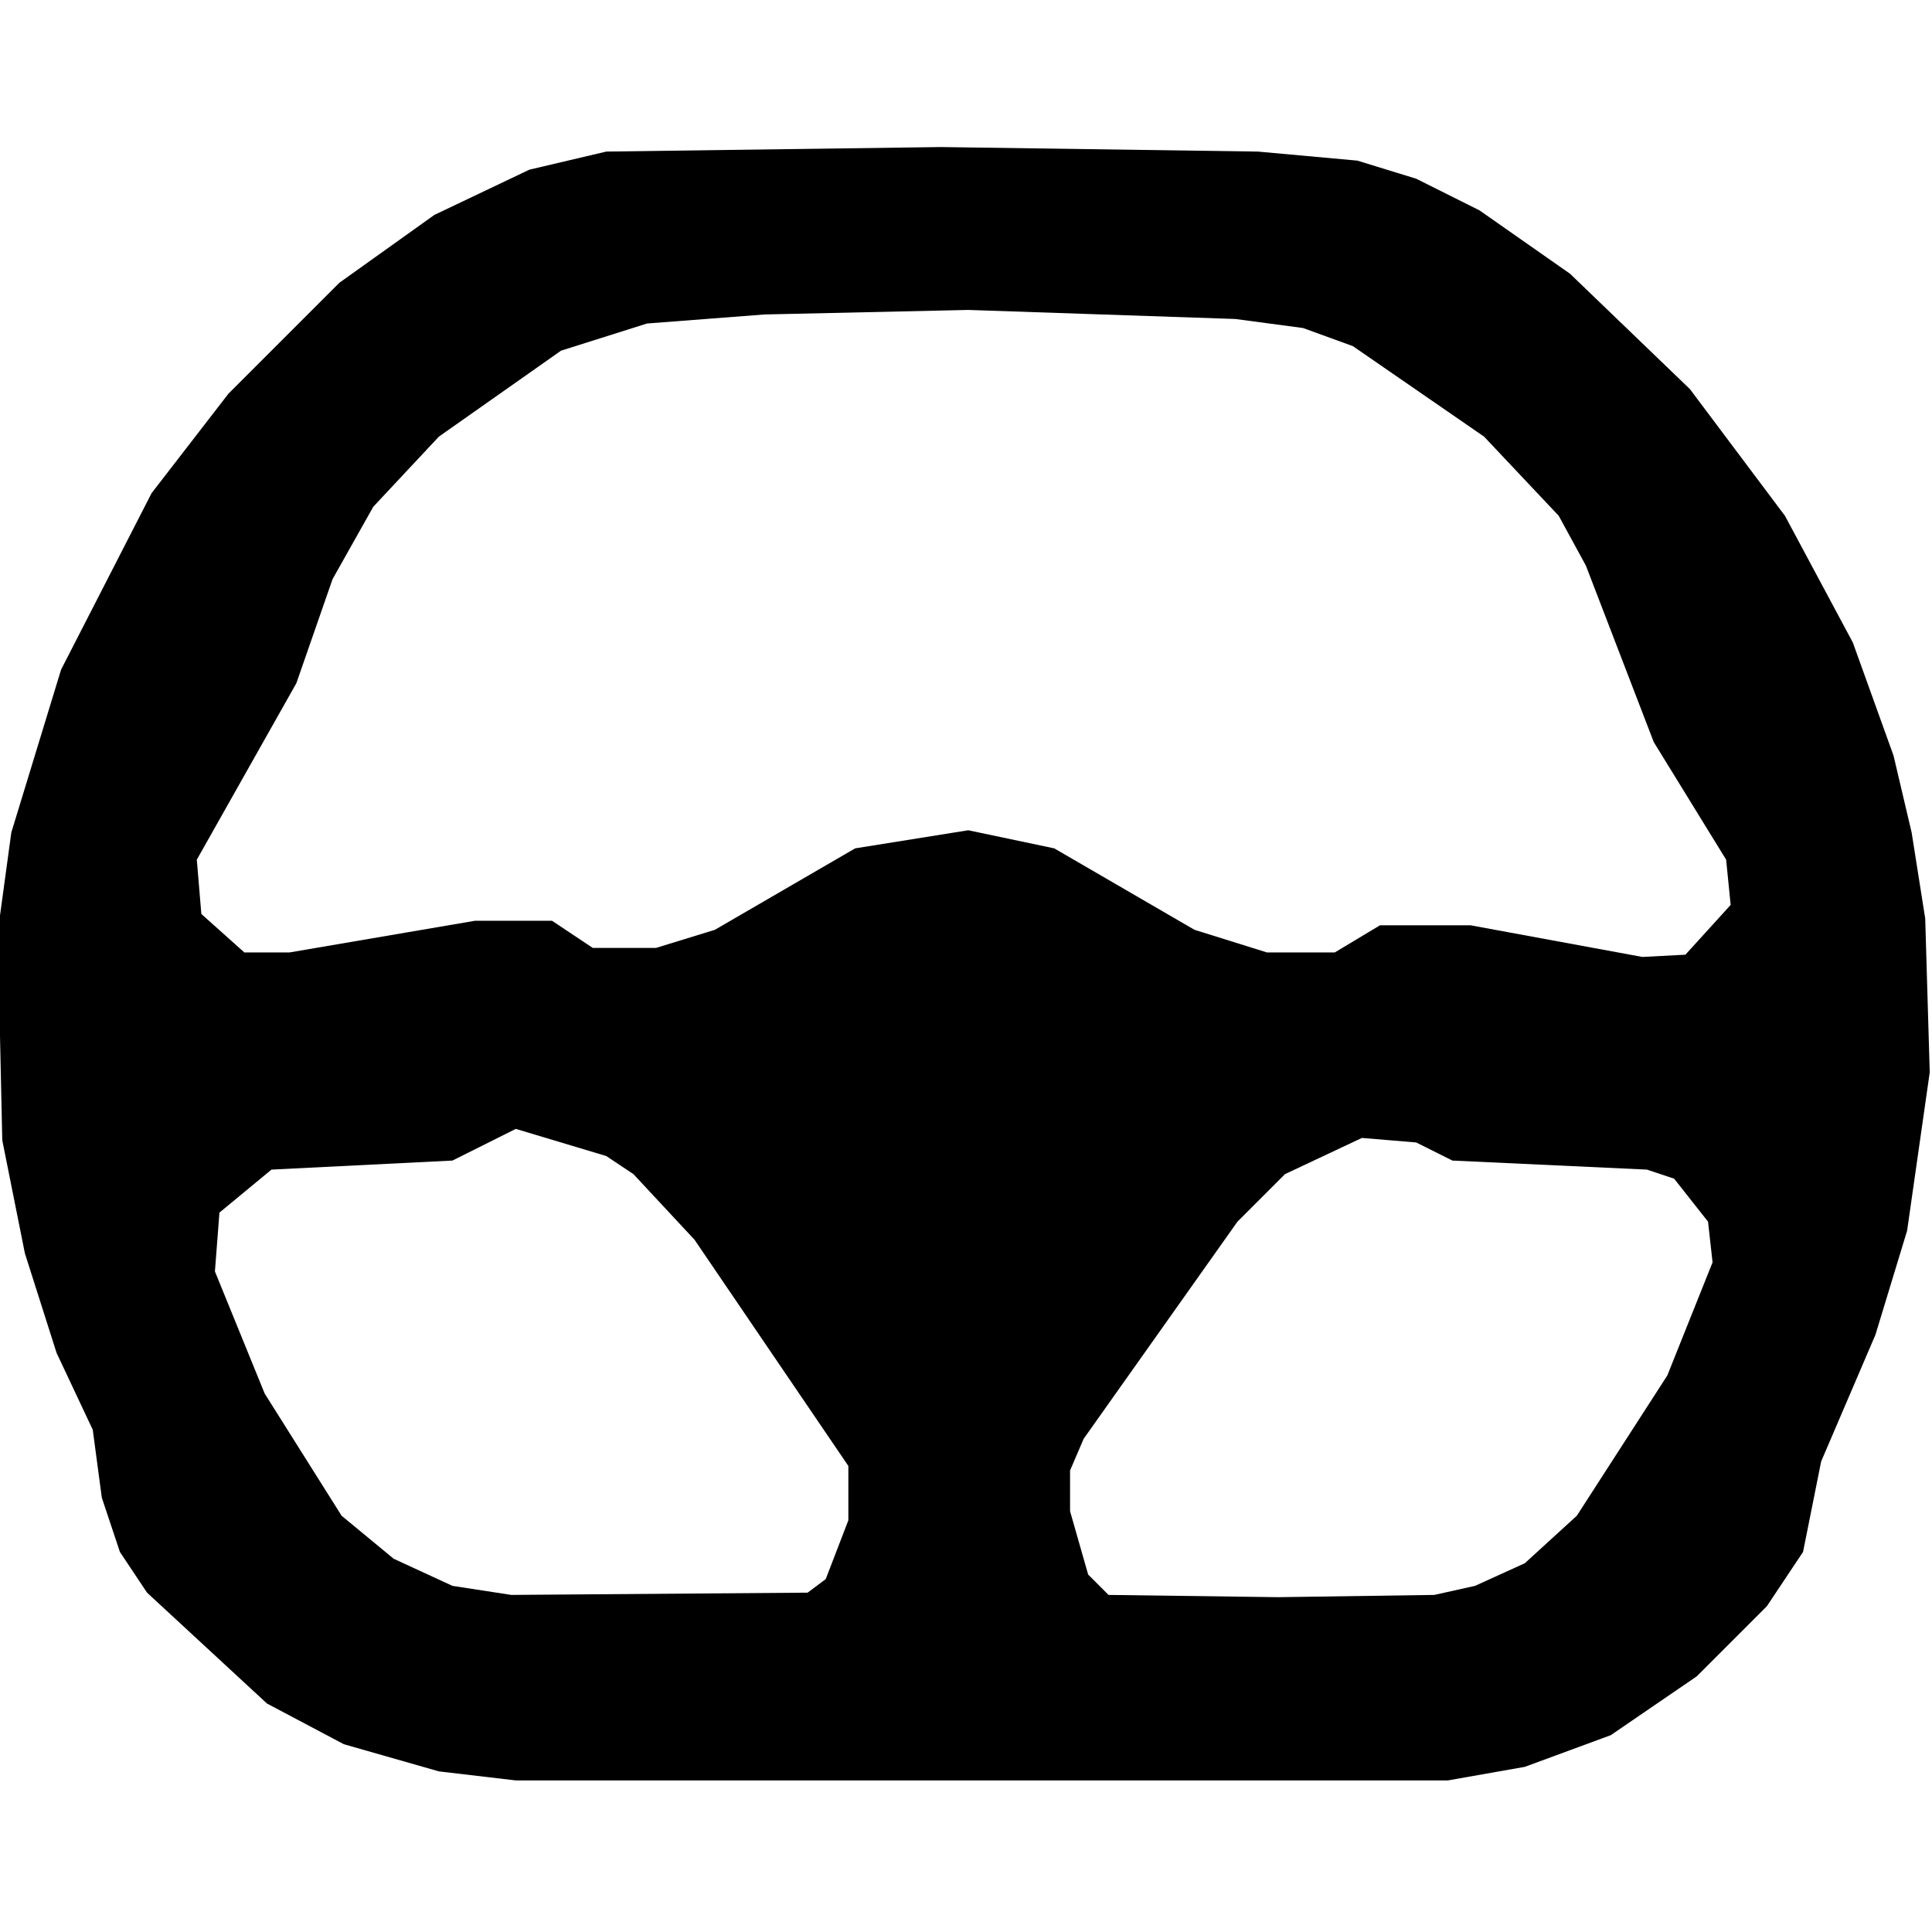
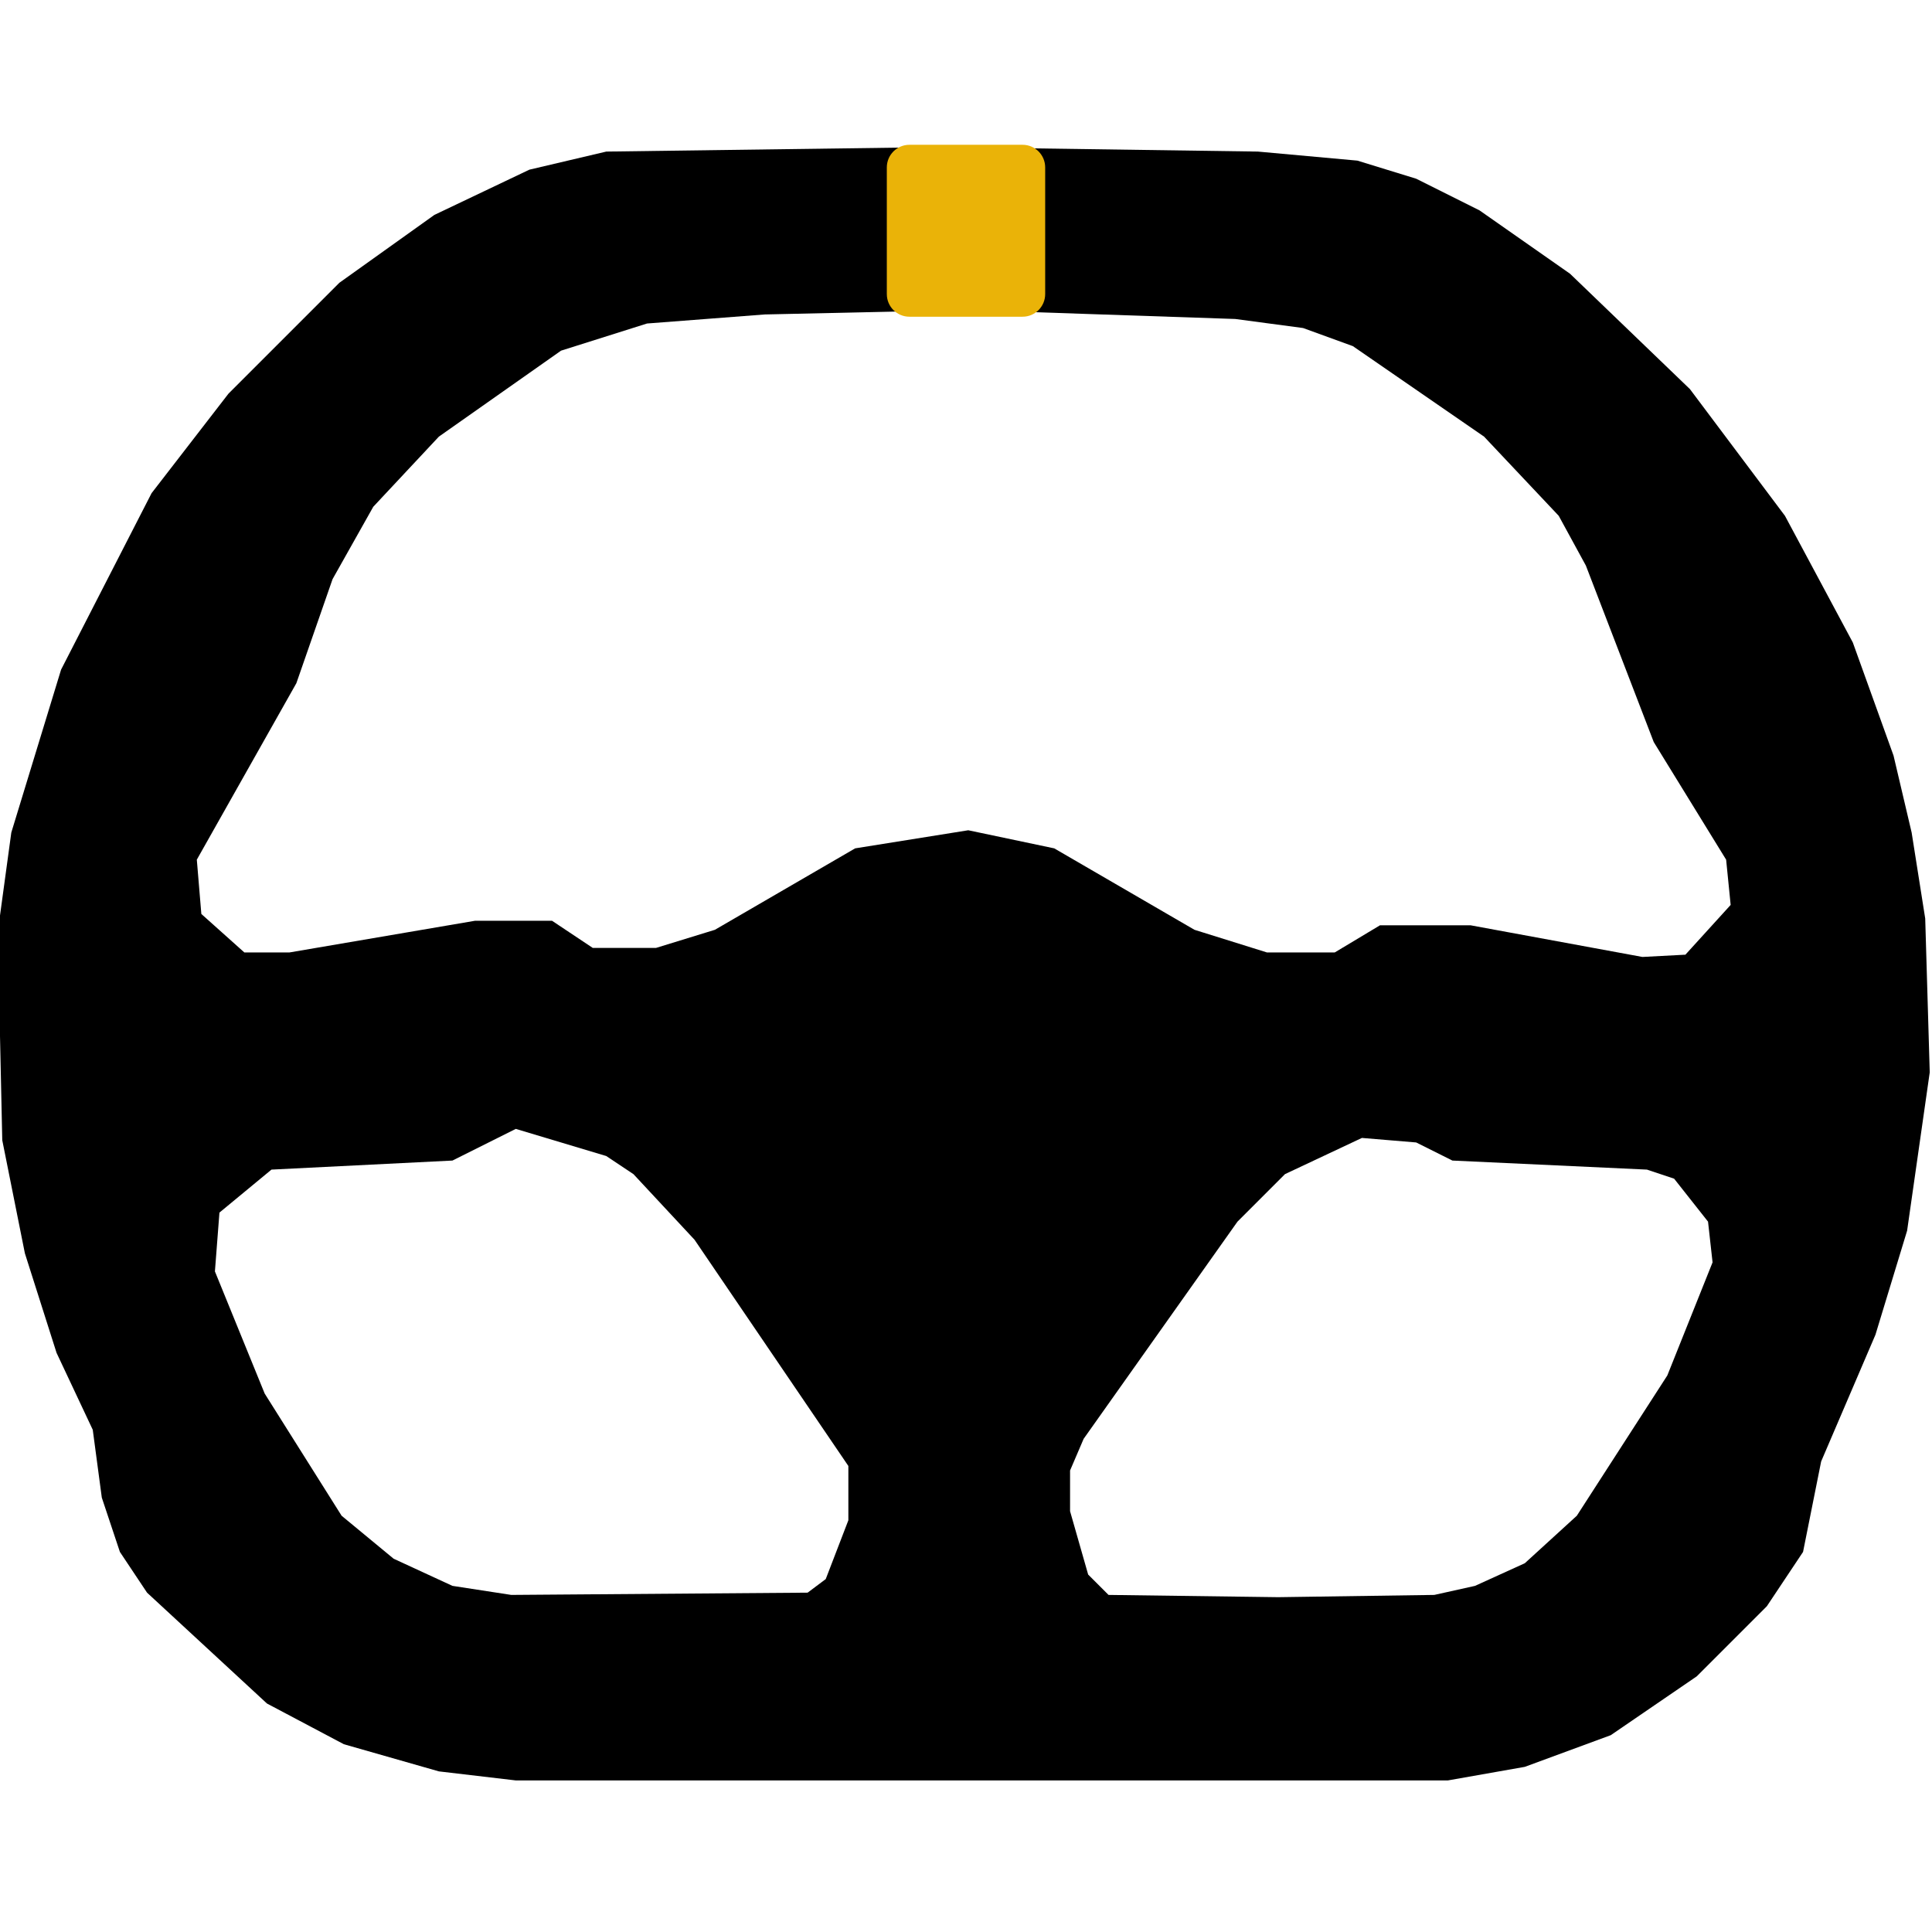
<svg xmlns="http://www.w3.org/2000/svg" viewBox="0 0 427 427" fill="currentColor" fill-rule="evenodd" clip-rule="evenodd">
  <path d="M320.0 393.5L114.0 393.5L97.0 391.5L76.0 385.5L59.0 376.5L32.5 352.0L26.5 343.0L22.5 331.0L20.5 316.0L12.5 299.0L5.5 277.0L0.5 252.0L-0.5 206.0L2.5 184.0L13.5 148.0L33.5 109.0L50.5 87.0L75.0 62.5L96.0 47.5L117.0 37.5L134.0 33.5L208.0 32.5L278.0 33.5L300.0 35.5L313.0 39.5L327.0 46.5L347.0 60.5L373.5 86.0L394.5 114.0L409.5 142.0L418.5 167.0L422.5 184.0L425.5 203.0L426.5 237.0L421.5 272.0L414.5 295.0L402.5 323.0L398.5 343.0L390.5 355.0L375.0 370.5L356.0 383.5L337.0 390.5L320.0 393.5ZM372.5 211.0L382.5 200.0L381.5 190.0L365.5 164.0L350.5 125.0L344.5 114.0L328.0 96.5L299.0 76.5L288.0 72.5L273.0 70.5L214.0 68.5L169.0 69.5L143.0 71.5L124.0 77.5L97.0 96.5L82.5 112.0L73.5 128.0L65.5 151.0L43.5 190.0L44.5 202.0L54.0 210.5L64.0 210.5L105.0 203.5L122.0 203.5L131.0 209.5L145.0 209.5L158.0 205.5L189.0 187.5L214.0 183.5L233.0 187.5L264.0 205.5L280.0 210.5L295.0 210.5L305.0 204.5L325.0 204.5L363.0 211.5L372.5 211.0ZM178.5 352.0L182.5 349.0L187.5 336.0L187.5 324.0L153.5 274.0L140.0 259.5L134.0 255.5L114.0 249.5L100.0 256.5L60.0 258.5L48.5 268.0L47.5 281.0L58.5 308.0L75.5 335.0L87.0 344.5L100.0 350.5L113.0 352.5L178.5 352.0ZM282.5 353.0L317.0 352.5L326.0 350.5L337.0 345.5L348.5 335.0L368.5 304.0L378.5 279.0L377.5 270.0L370.0 260.5L364.0 258.5L321.0 256.5L313.0 252.5L301.0 251.5L284.0 259.5L273.5 270.0L239.5 318.0L236.5 325.0L236.5 334.0L240.5 348.0L245.0 352.5L282.5 353.0Z" />
+   <rect x="196" y="32" width="35" height="38" rx="5" fill="#eab308" />
</svg>
